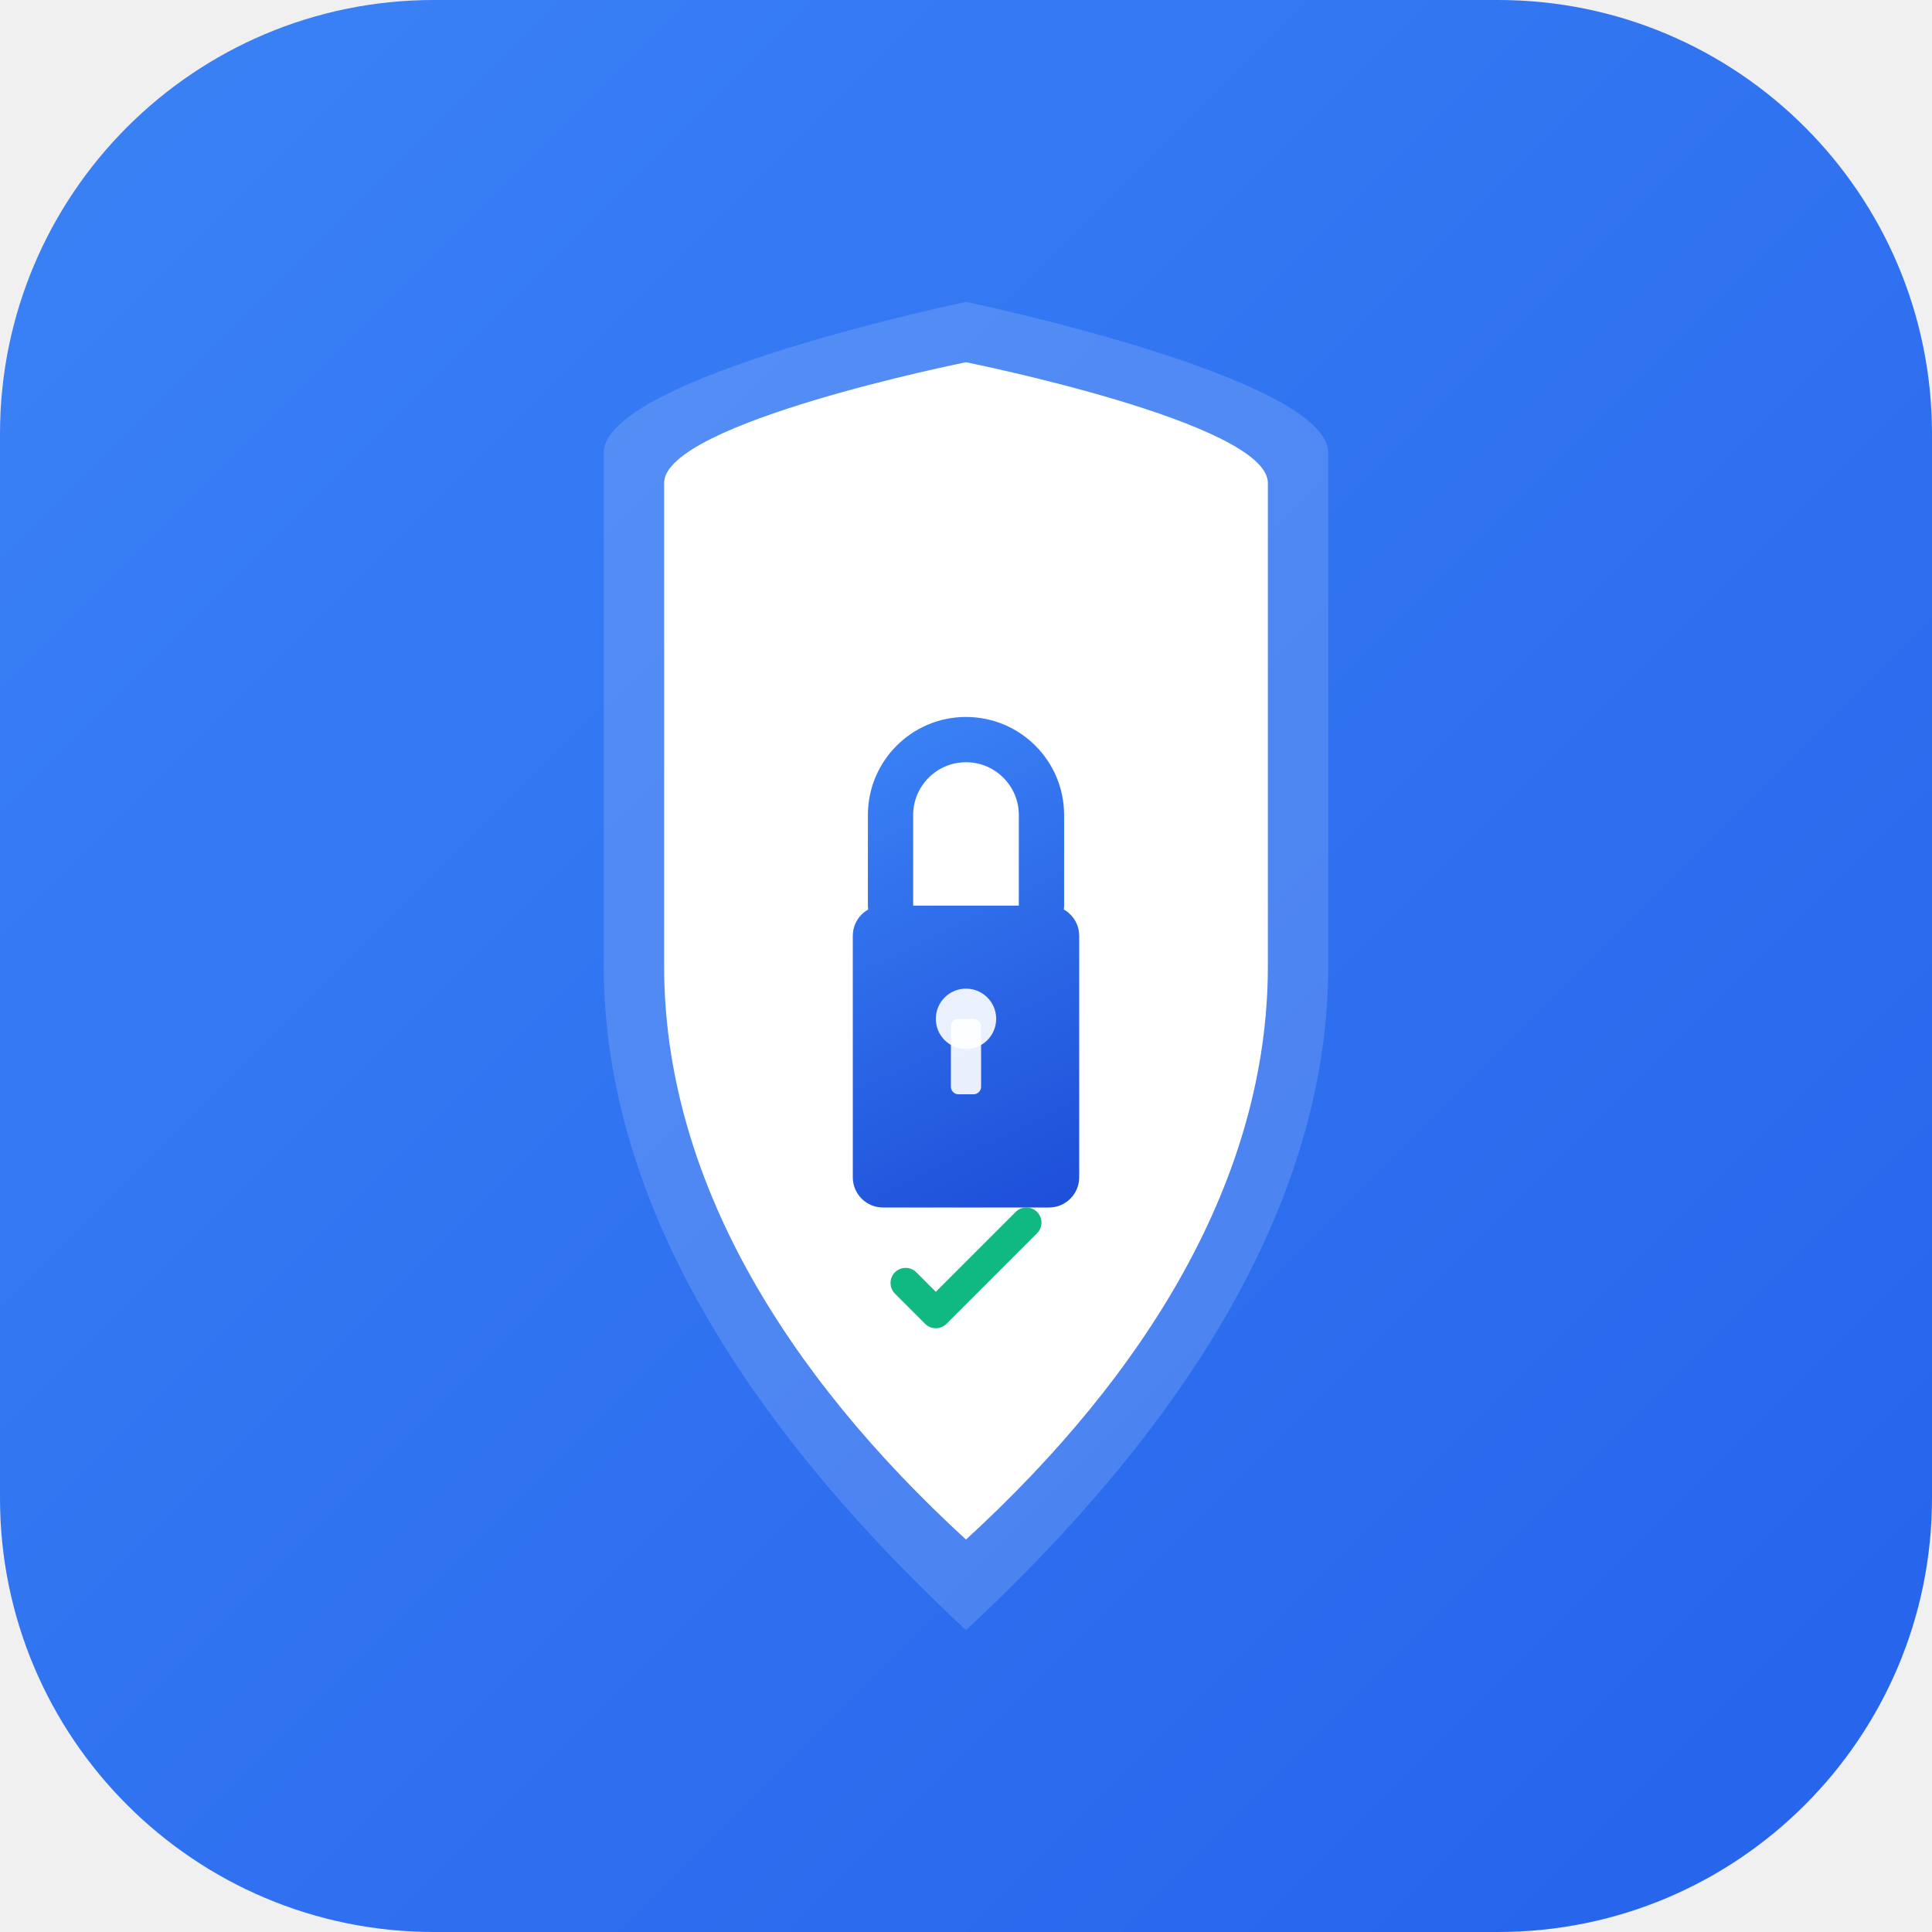
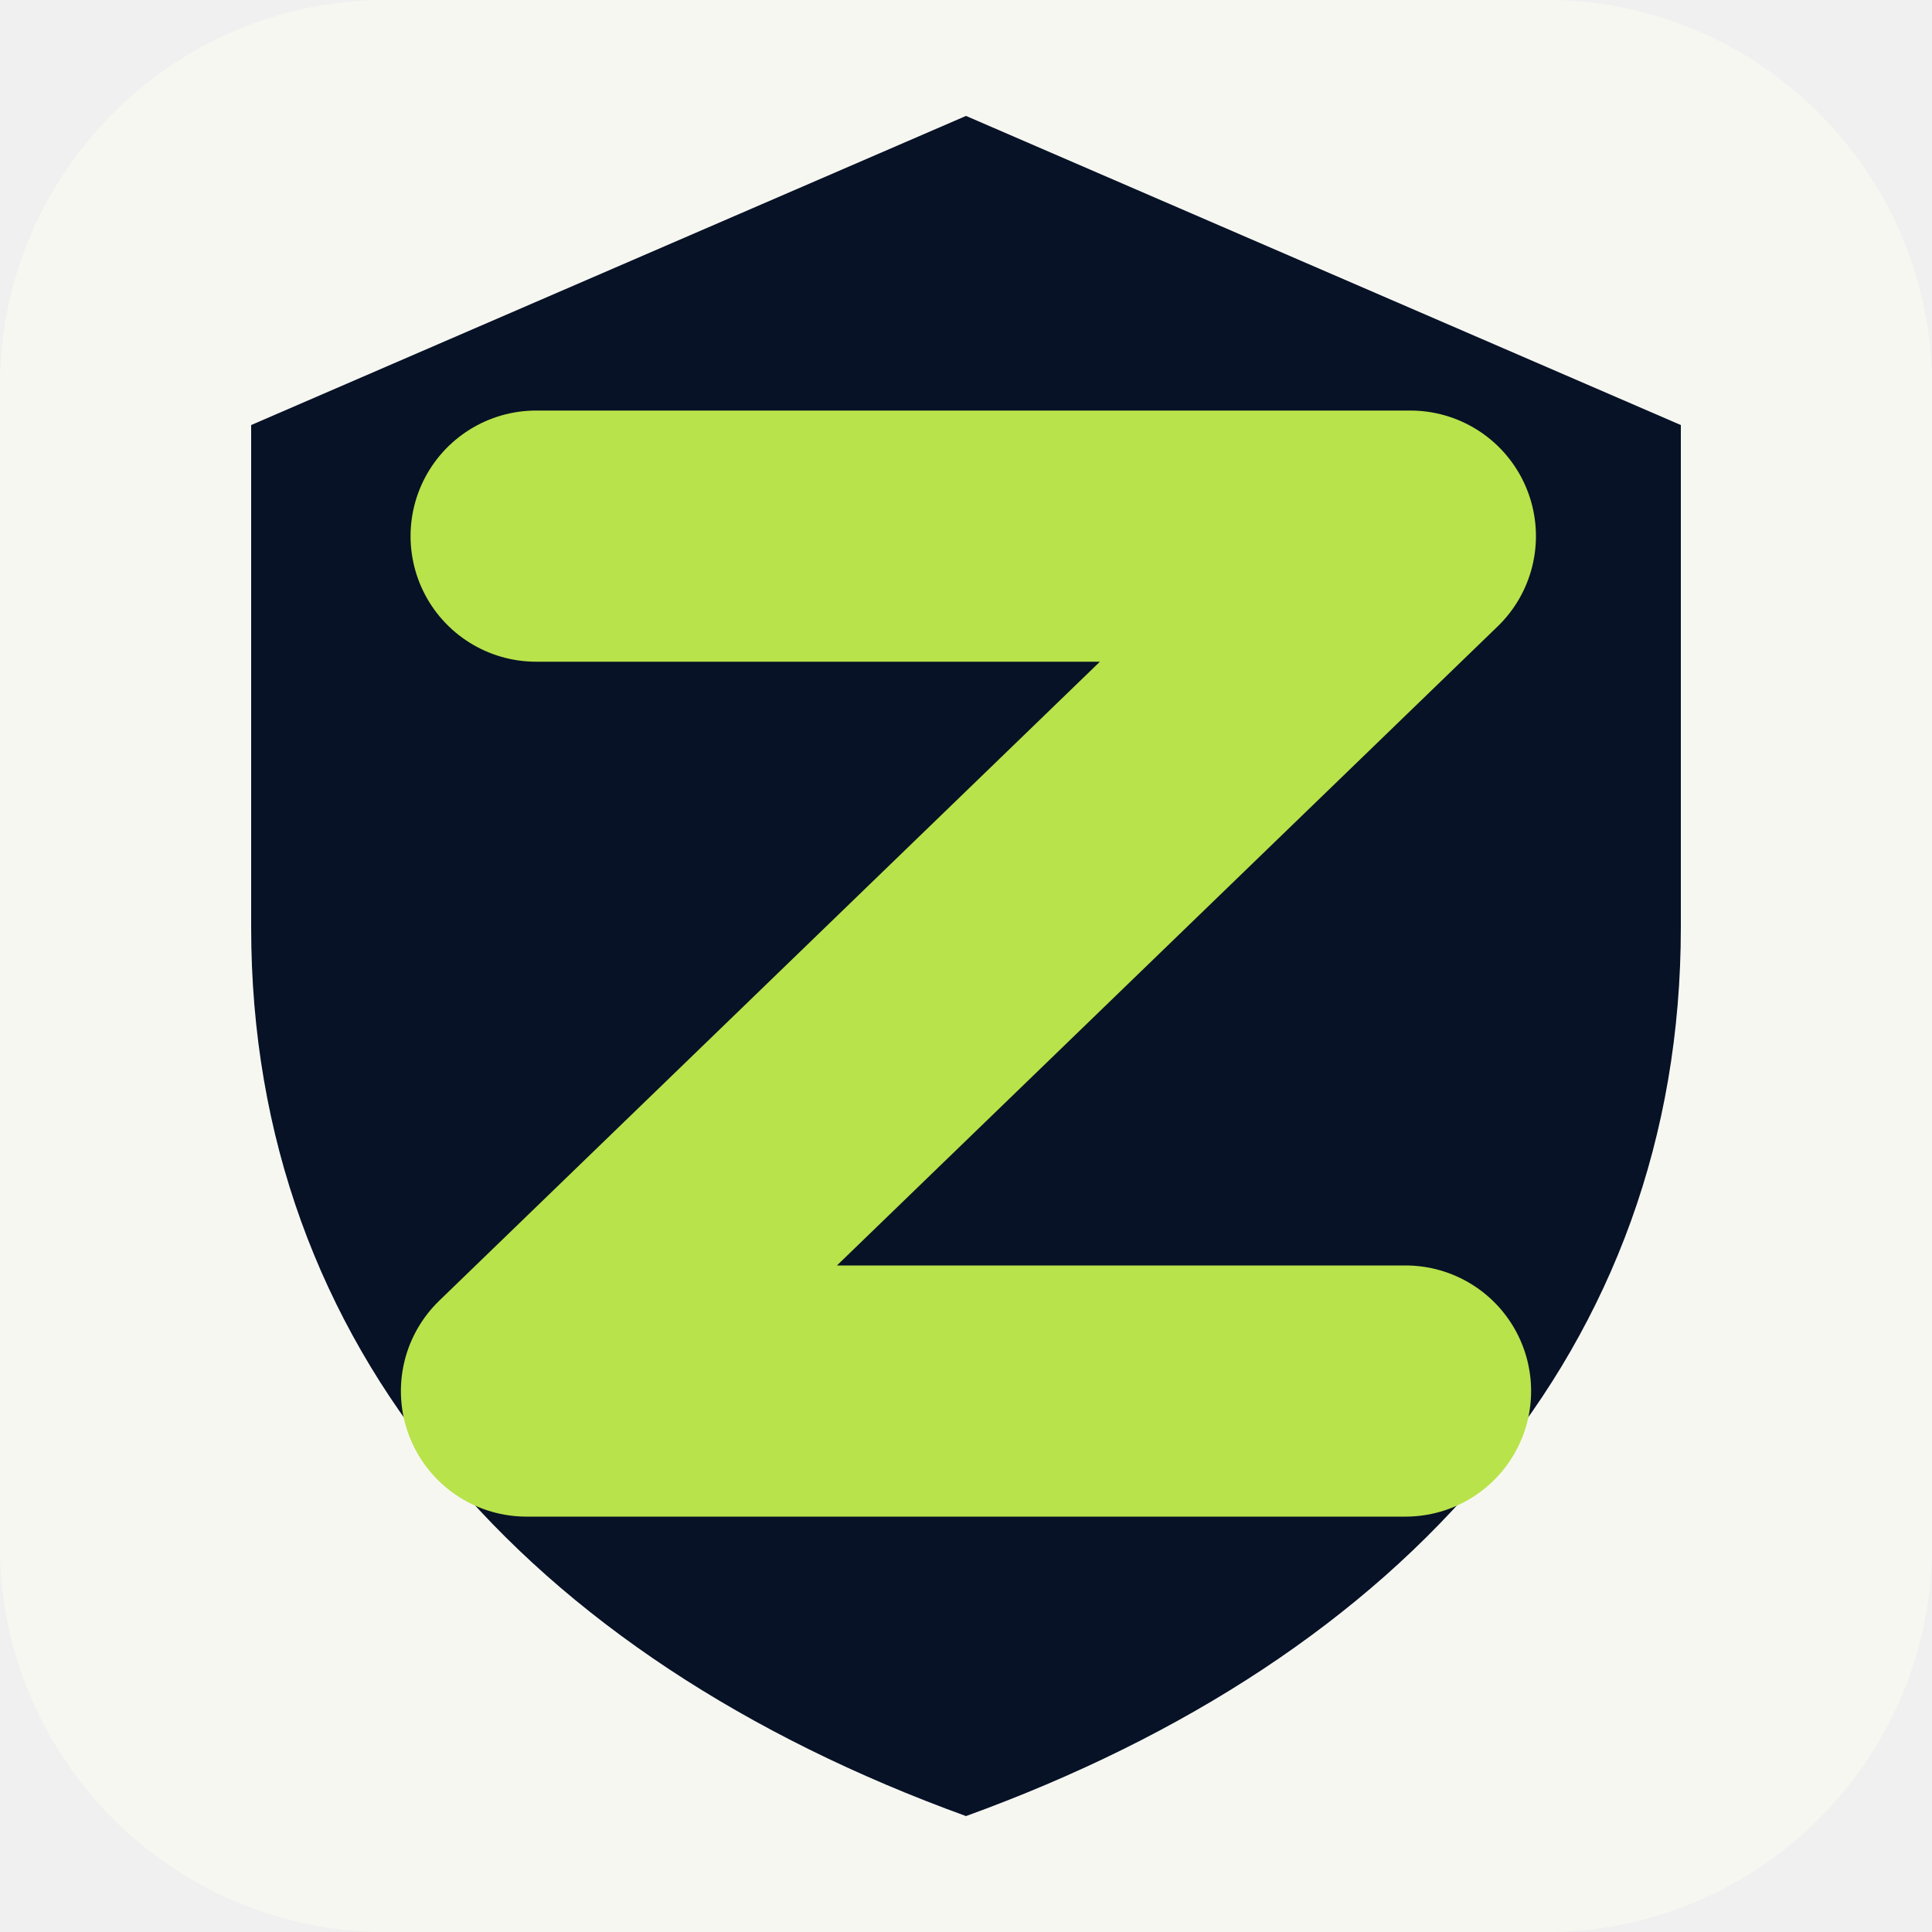
- <svg xmlns="http://www.w3.org/2000/svg" width="512" height="512" viewBox="0 0 512 512" fill="none">
-   <rect width="512" height="512" rx="115" fill="url(#bgGradient)" />
-   <path d="M256 80C256 80 160 100 160 120V256C160 320 200 380 256 432C312 380 352 320 352 256V120C352 100 256 80 256 80Z" fill="white" opacity="0.15" />
-   <path d="M256 96C256 96 176 112 176 128V256C176 312 208 364 256 408C304 364 336 312 336 256V128C336 112 256 96 256 96Z" fill="white" />
-   <rect x="226" y="240" width="60" height="80" rx="8" fill="url(#lockGradient)" />
-   <path d="M236 240V216C236 204.954 244.954 196 256 196C267.046 196 276 204.954 276 216V240" stroke="url(#lockGradient)" stroke-width="12" stroke-linecap="round" fill="none" />
-   <circle cx="256" cy="270" r="8" fill="white" opacity="0.9" />
-   <rect x="252" y="270" width="8" height="20" rx="2" fill="white" opacity="0.9" />
-   <path d="M240 340L248 348L272 324" stroke="#10b981" stroke-width="8" stroke-linecap="round" stroke-linejoin="round" />
-   <defs>
-     <linearGradient id="bgGradient" x1="0" y1="0" x2="512" y2="512" gradientUnits="userSpaceOnUse">
-       <stop offset="0%" stop-color="#3b82f6" />
-       <stop offset="100%" stop-color="#2563eb" />
-     </linearGradient>
-     <linearGradient id="lockGradient" x1="226" y1="196" x2="286" y2="320" gradientUnits="userSpaceOnUse">
-       <stop offset="0%" stop-color="#3b82f6" />
-       <stop offset="100%" stop-color="#1d4ed8" />
-     </linearGradient>
-   </defs>
+ <svg xmlns="http://www.w3.org/2000/svg" width="512" height="512" viewBox="0 0 40 40" fill="none">
+   <rect width="40" height="40" rx="8" fill="#F7F7F2" />
+   <path fill="#071226" d="M20 2.4 34.8 8.8v10.4c0 8.7-5.7 15.1-14.8 18.4C10.9 34.3 5.2 27.9 5.2 19.2V8.8L20 2.4Z" />
+   <path d="M11.1 11.1h18.1L10.9 28.8h18.2" fill="none" stroke="#B8E34A" stroke-linecap="round" stroke-linejoin="round" stroke-width="5.2" />
</svg>
